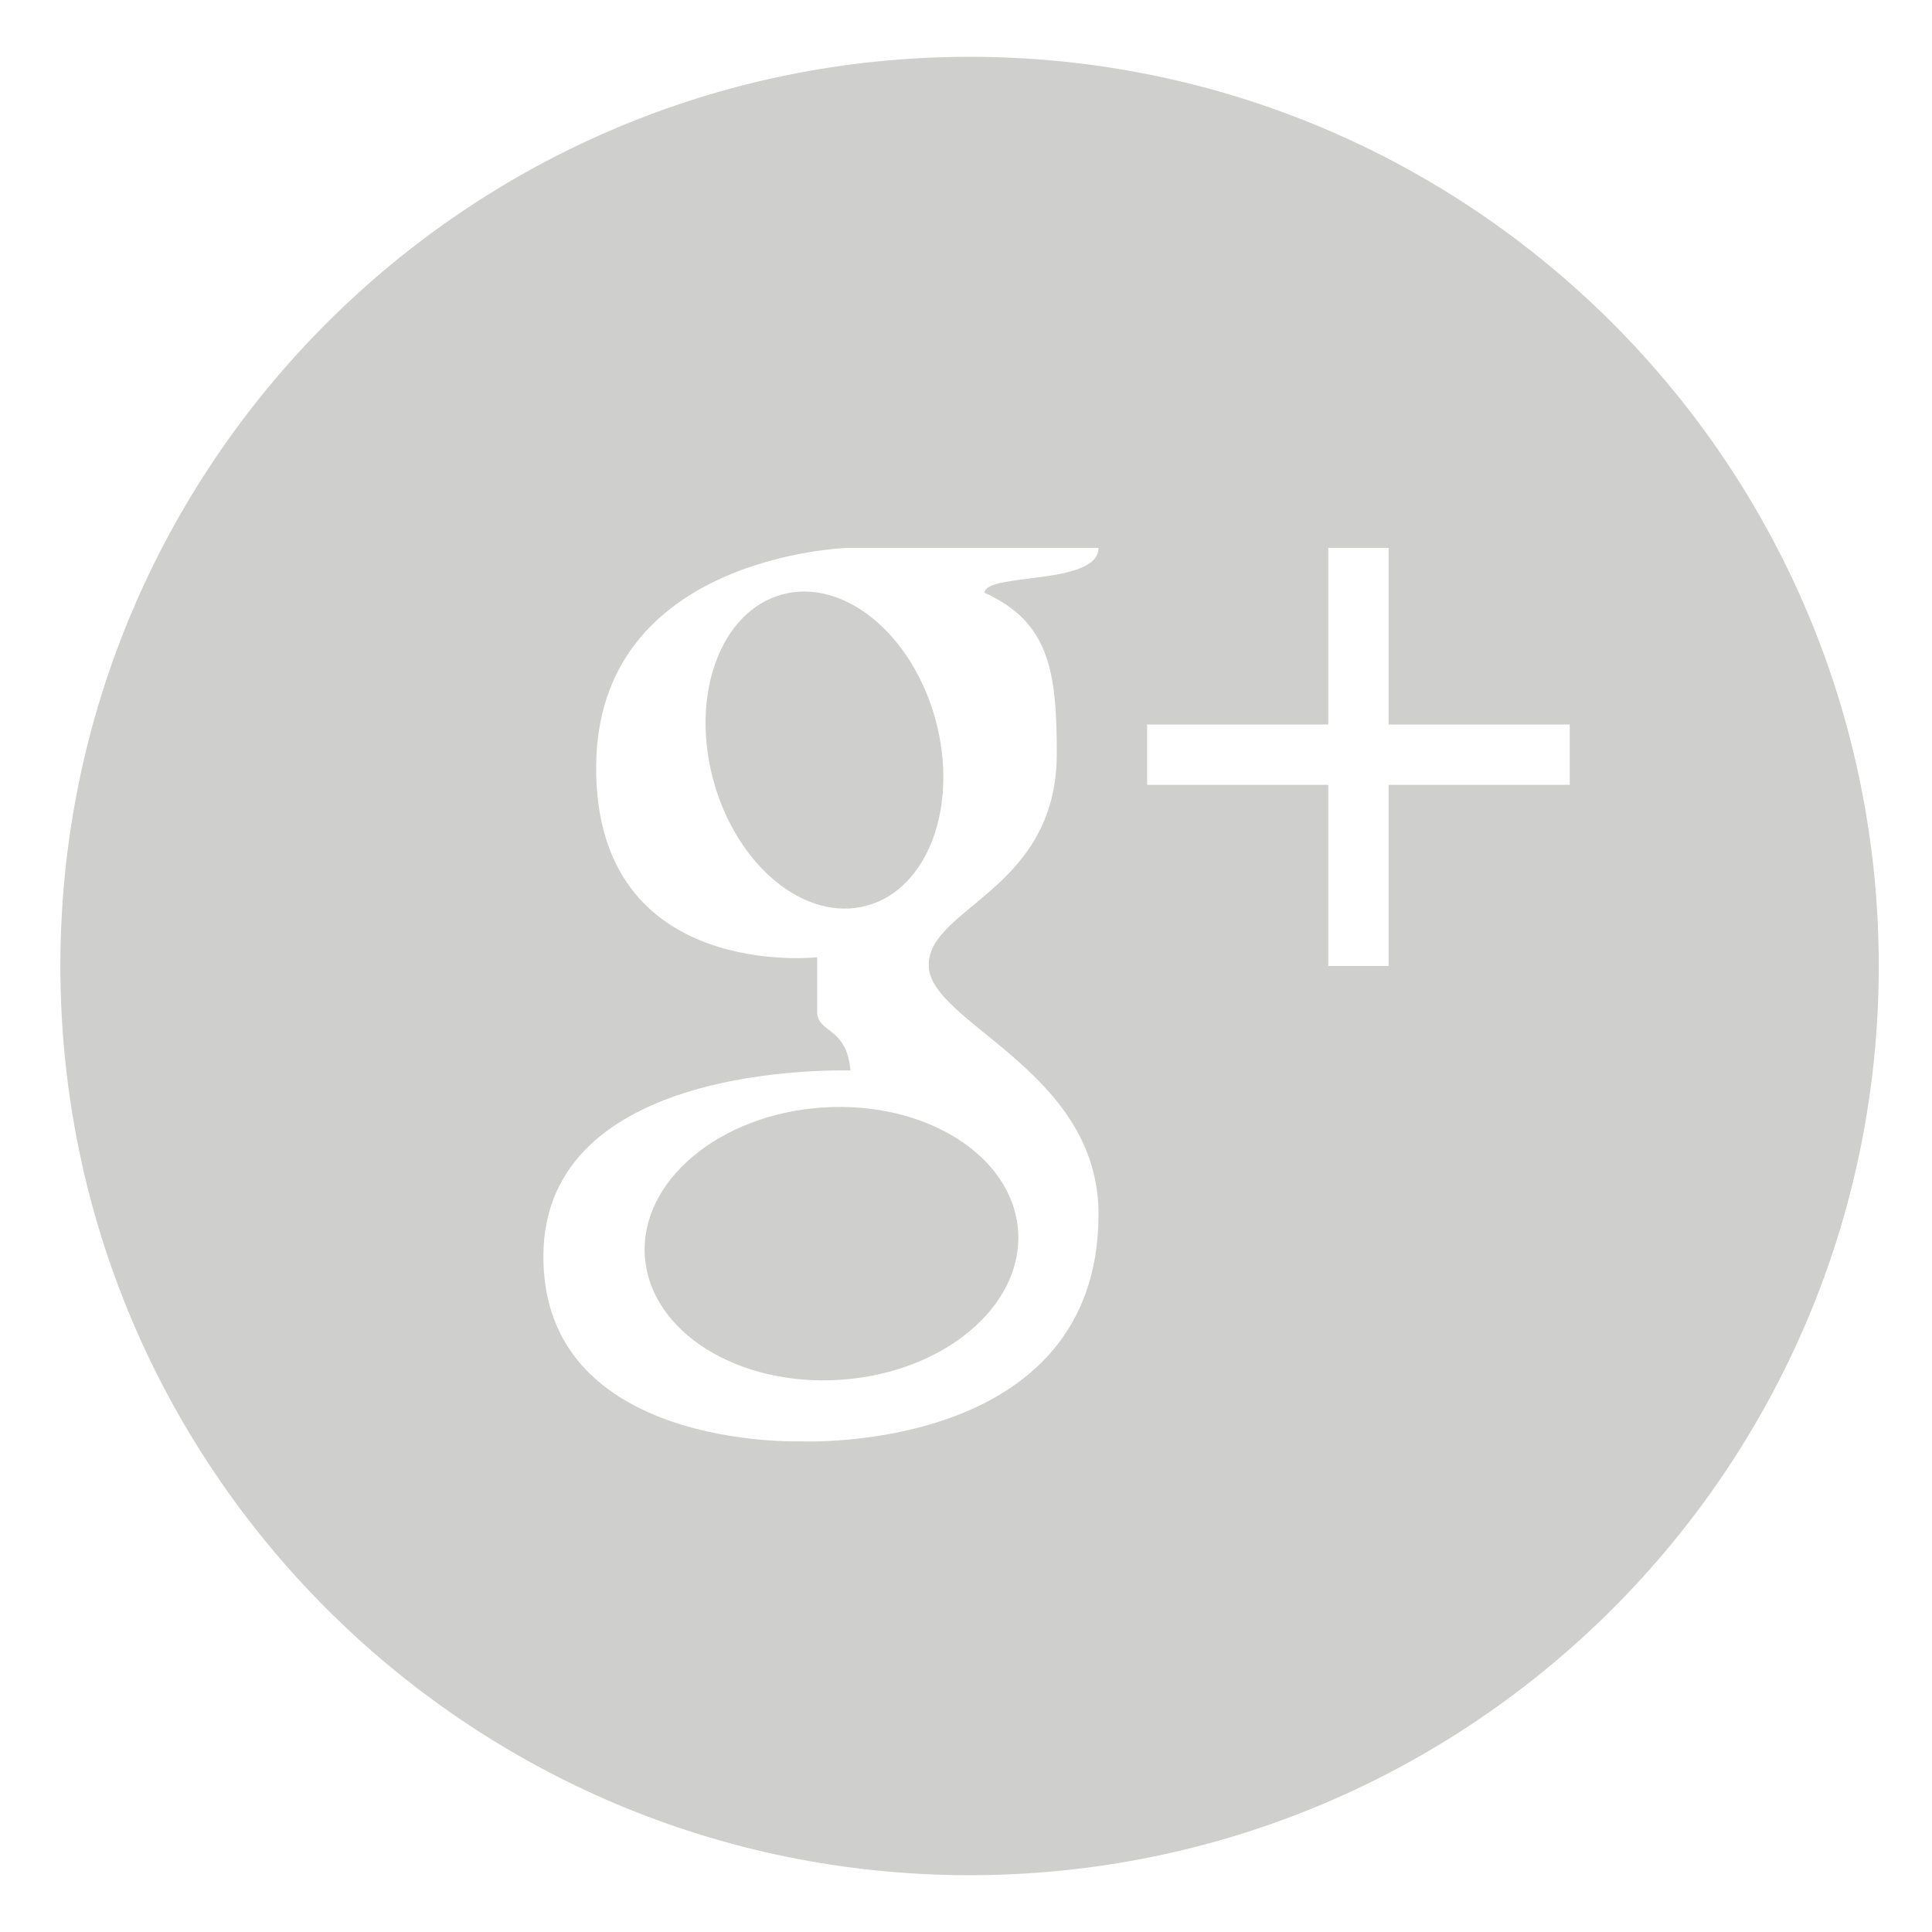
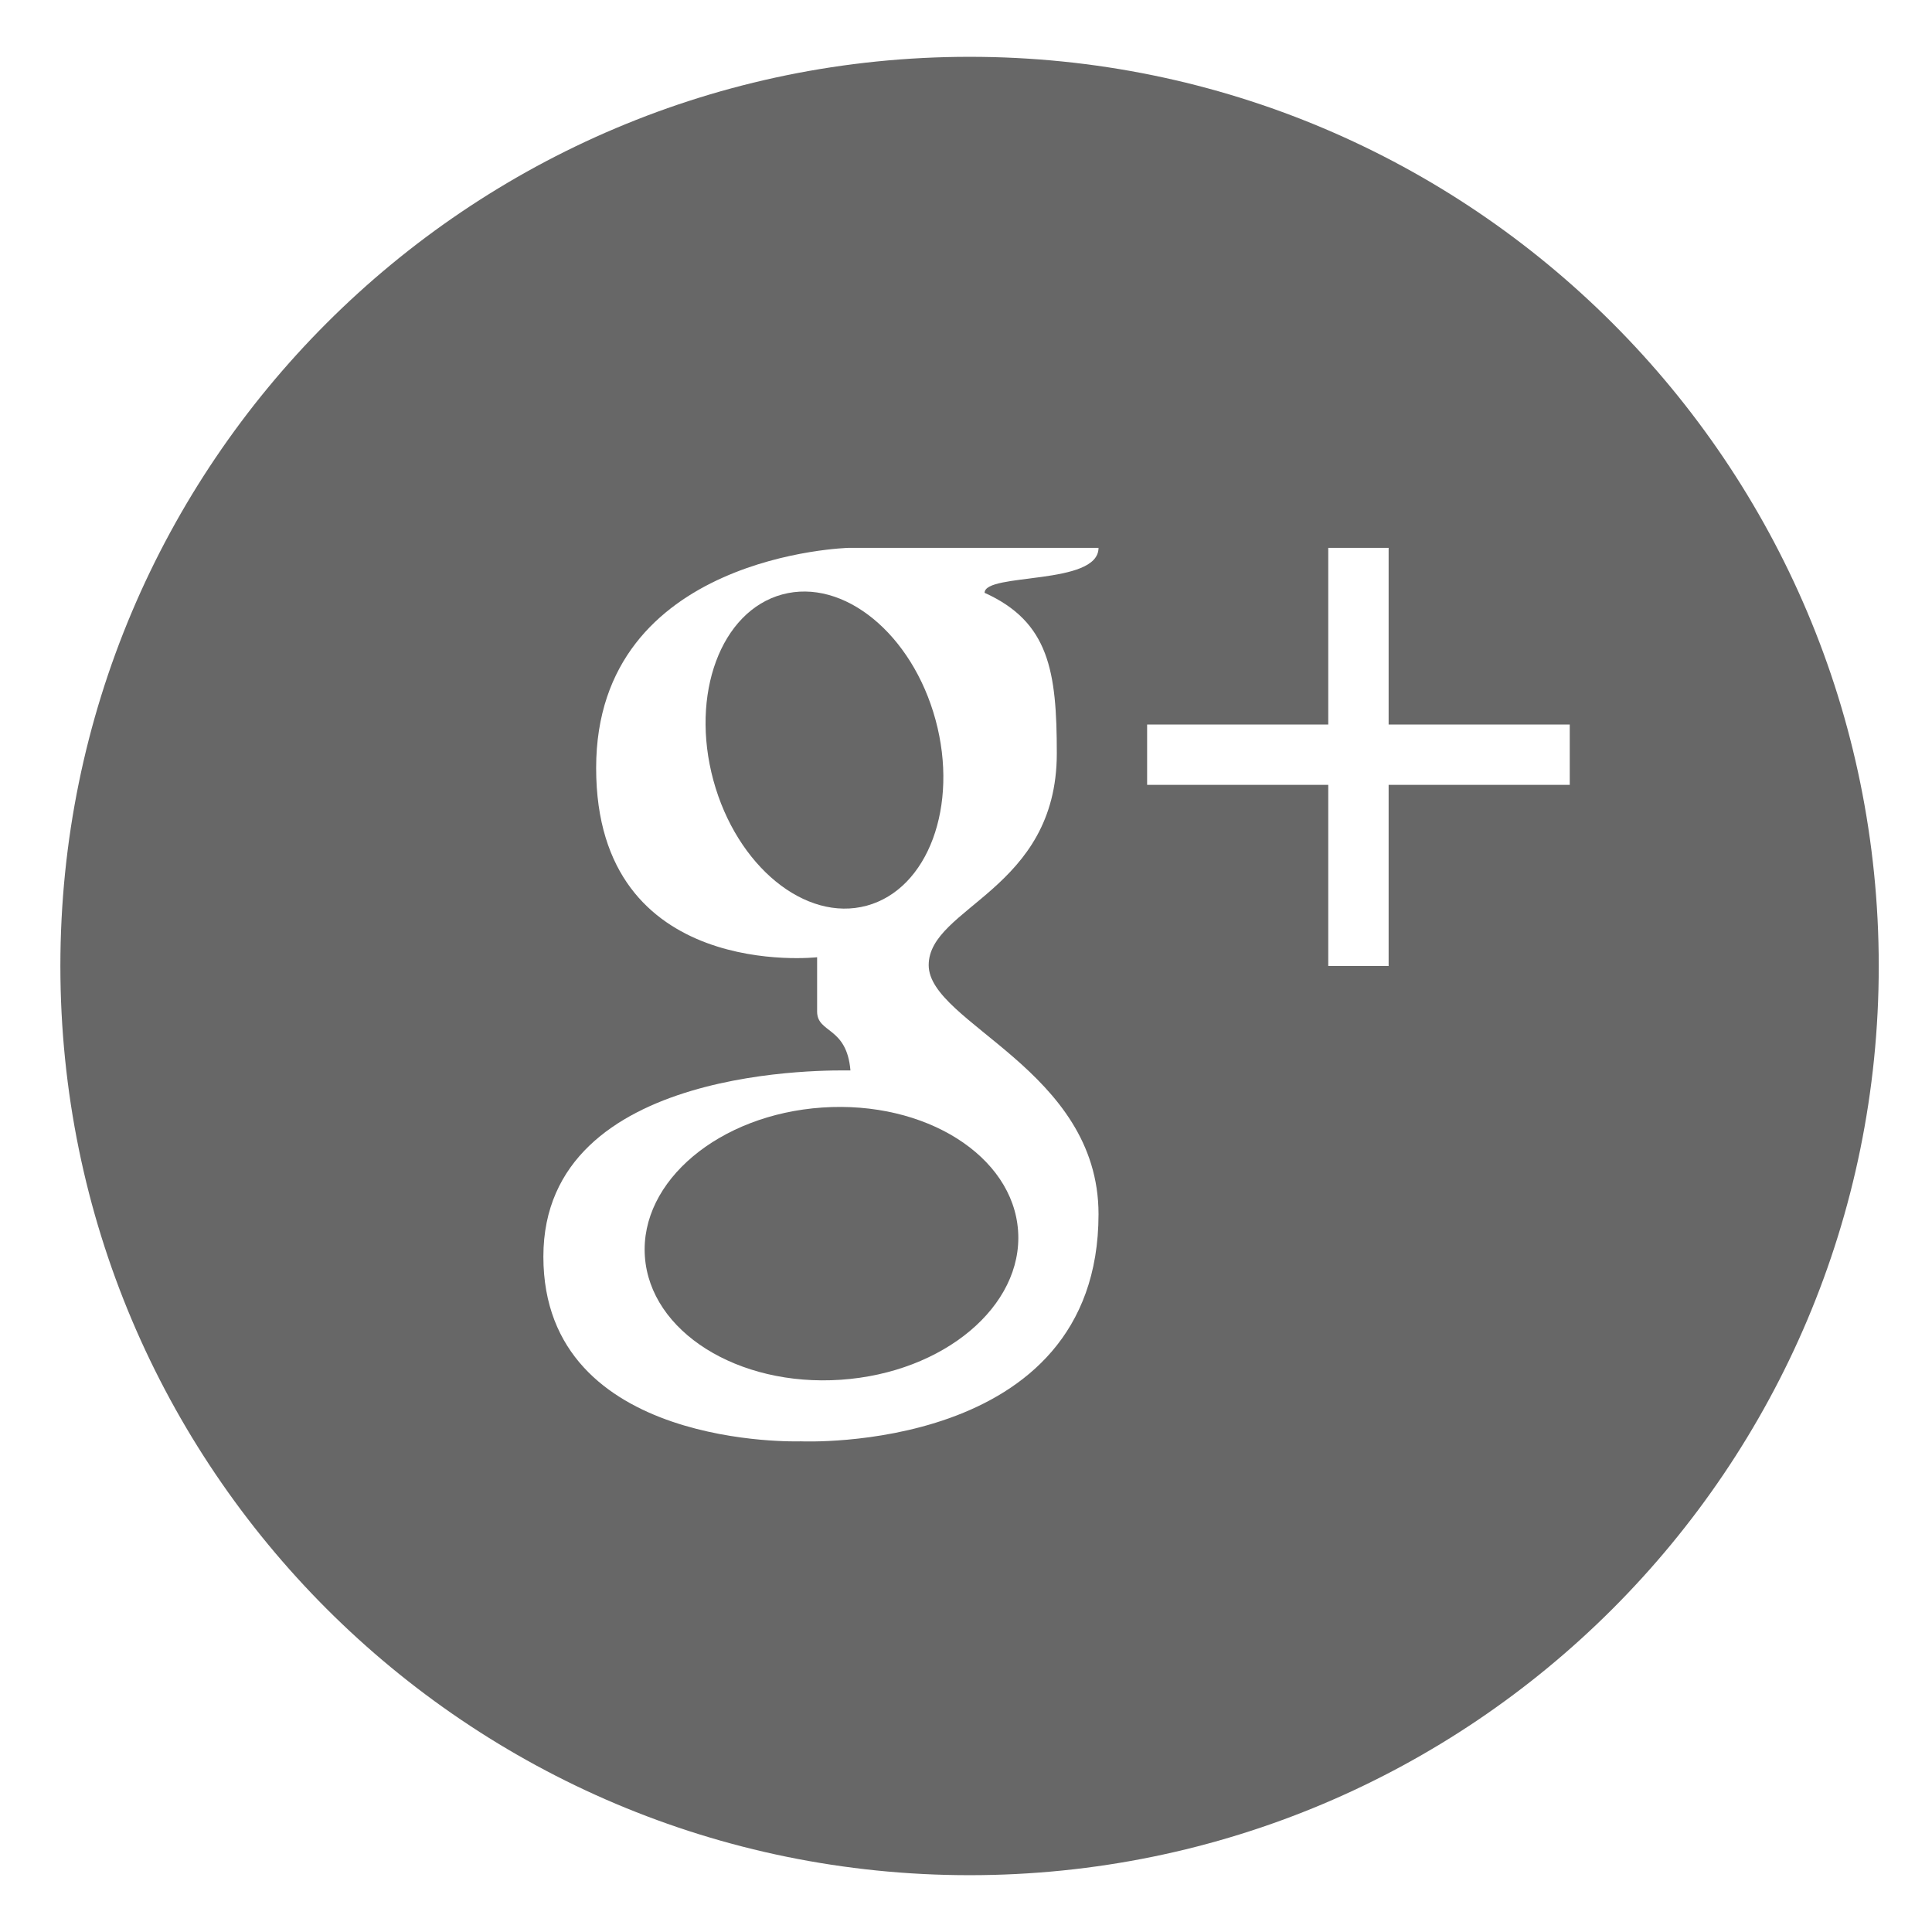
<svg xmlns="http://www.w3.org/2000/svg" width="32" height="32">
-   <g fill="#CFCFCD">
+   <g fill="#676767">
    <ellipse transform="matrix(-.965 .262 -.262 -.965 30.085 20.84)" cx="13.651" cy="12.428" rx="1.907" ry="2.671" />
    <path d="M16.059.941c-8.317 0-15.059 6.742-15.059 15.059 0 8.316 6.742 15.059 15.059 15.059 8.318 0 15.059-6.74 15.059-15.059-.001-8.317-6.741-15.059-15.059-15.059zm1.445 11.538c0 2.264-2.122 2.543-2.122 3.507 0 .963 2.813 1.733 2.813 4.124 0 3.988-4.93 3.763-4.93 3.763s-4.265.15-4.265-3.059c0-3.211 4.838-3.084 5.086-3.084-.062-.733-.552-.612-.552-.976v-.899s-3.66.411-3.66-3.134c0-3.544 4.188-3.647 4.188-3.647h4.133c0 .629-1.887.407-1.887.745 1.07.483 1.196 1.302 1.196 2.66zm8.496.521h-3v3h-1v-3h-3v-1h3v-2.926h1v2.926h3v1z" />
    <ellipse transform="matrix(.068 .998 -.998 .068 33.386 5.45)" cx="13.776" cy="20.592" rx="2.259" ry="3.097" />
  </g>
</svg>
